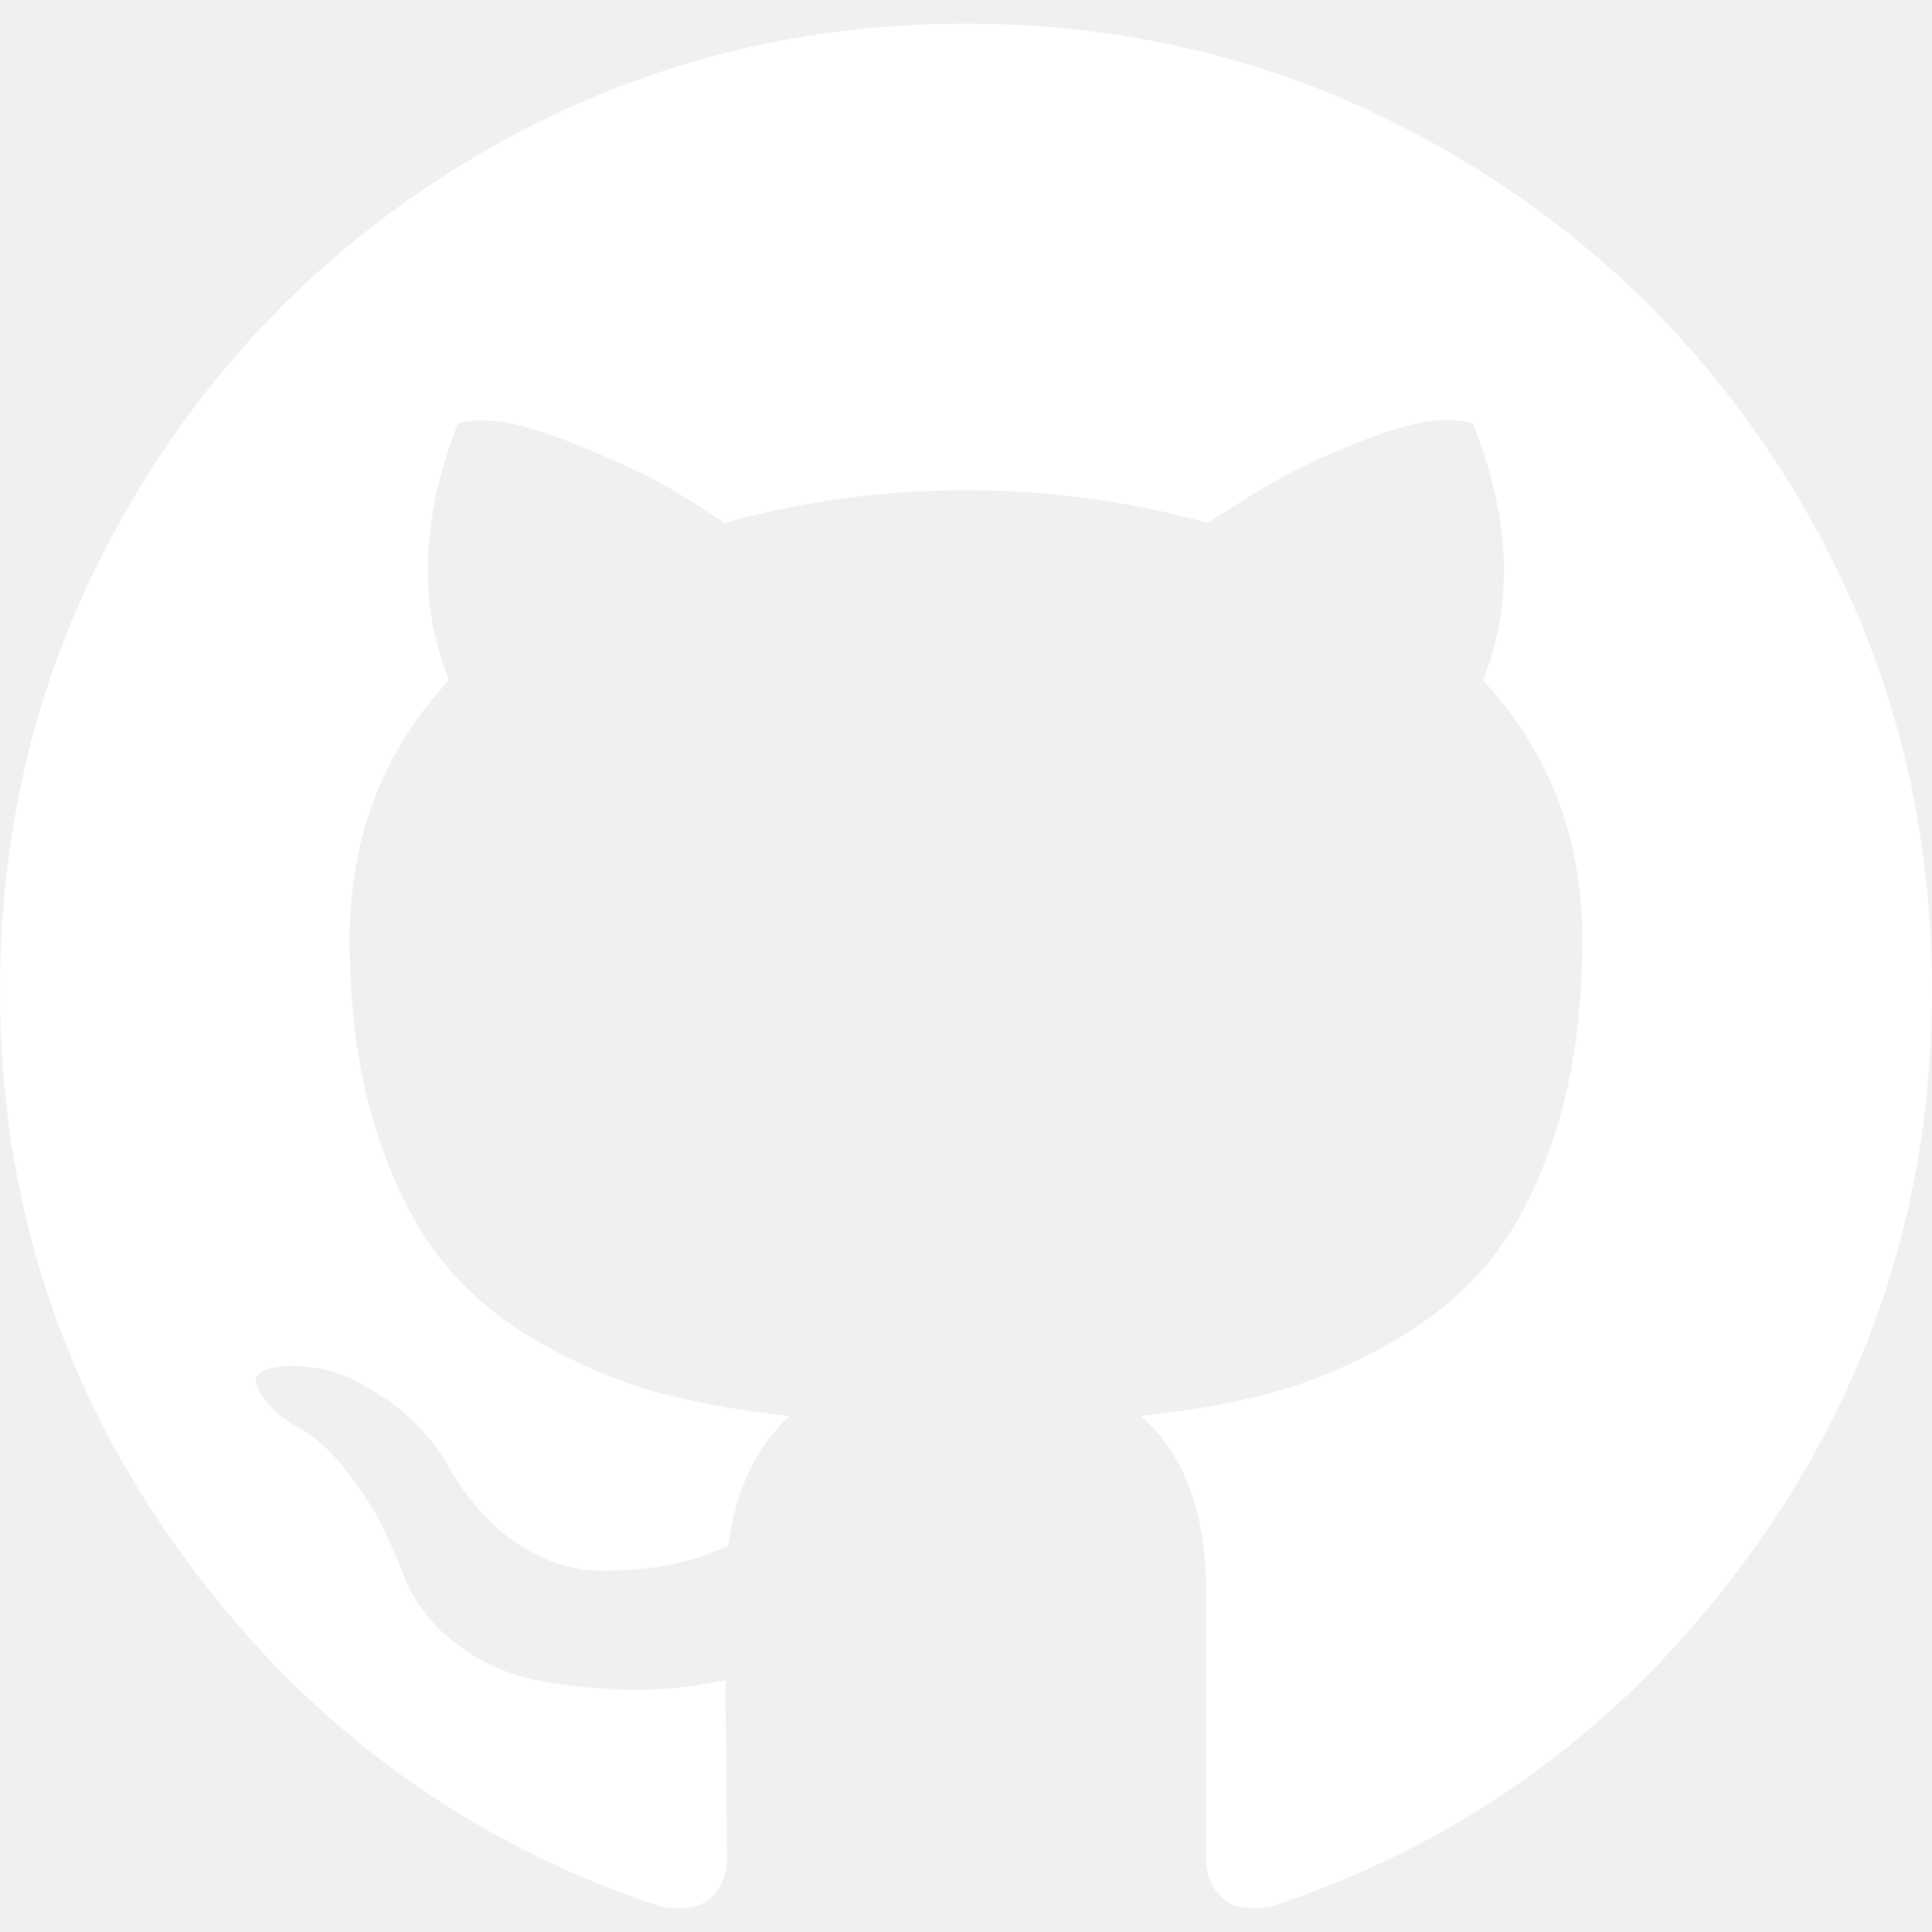
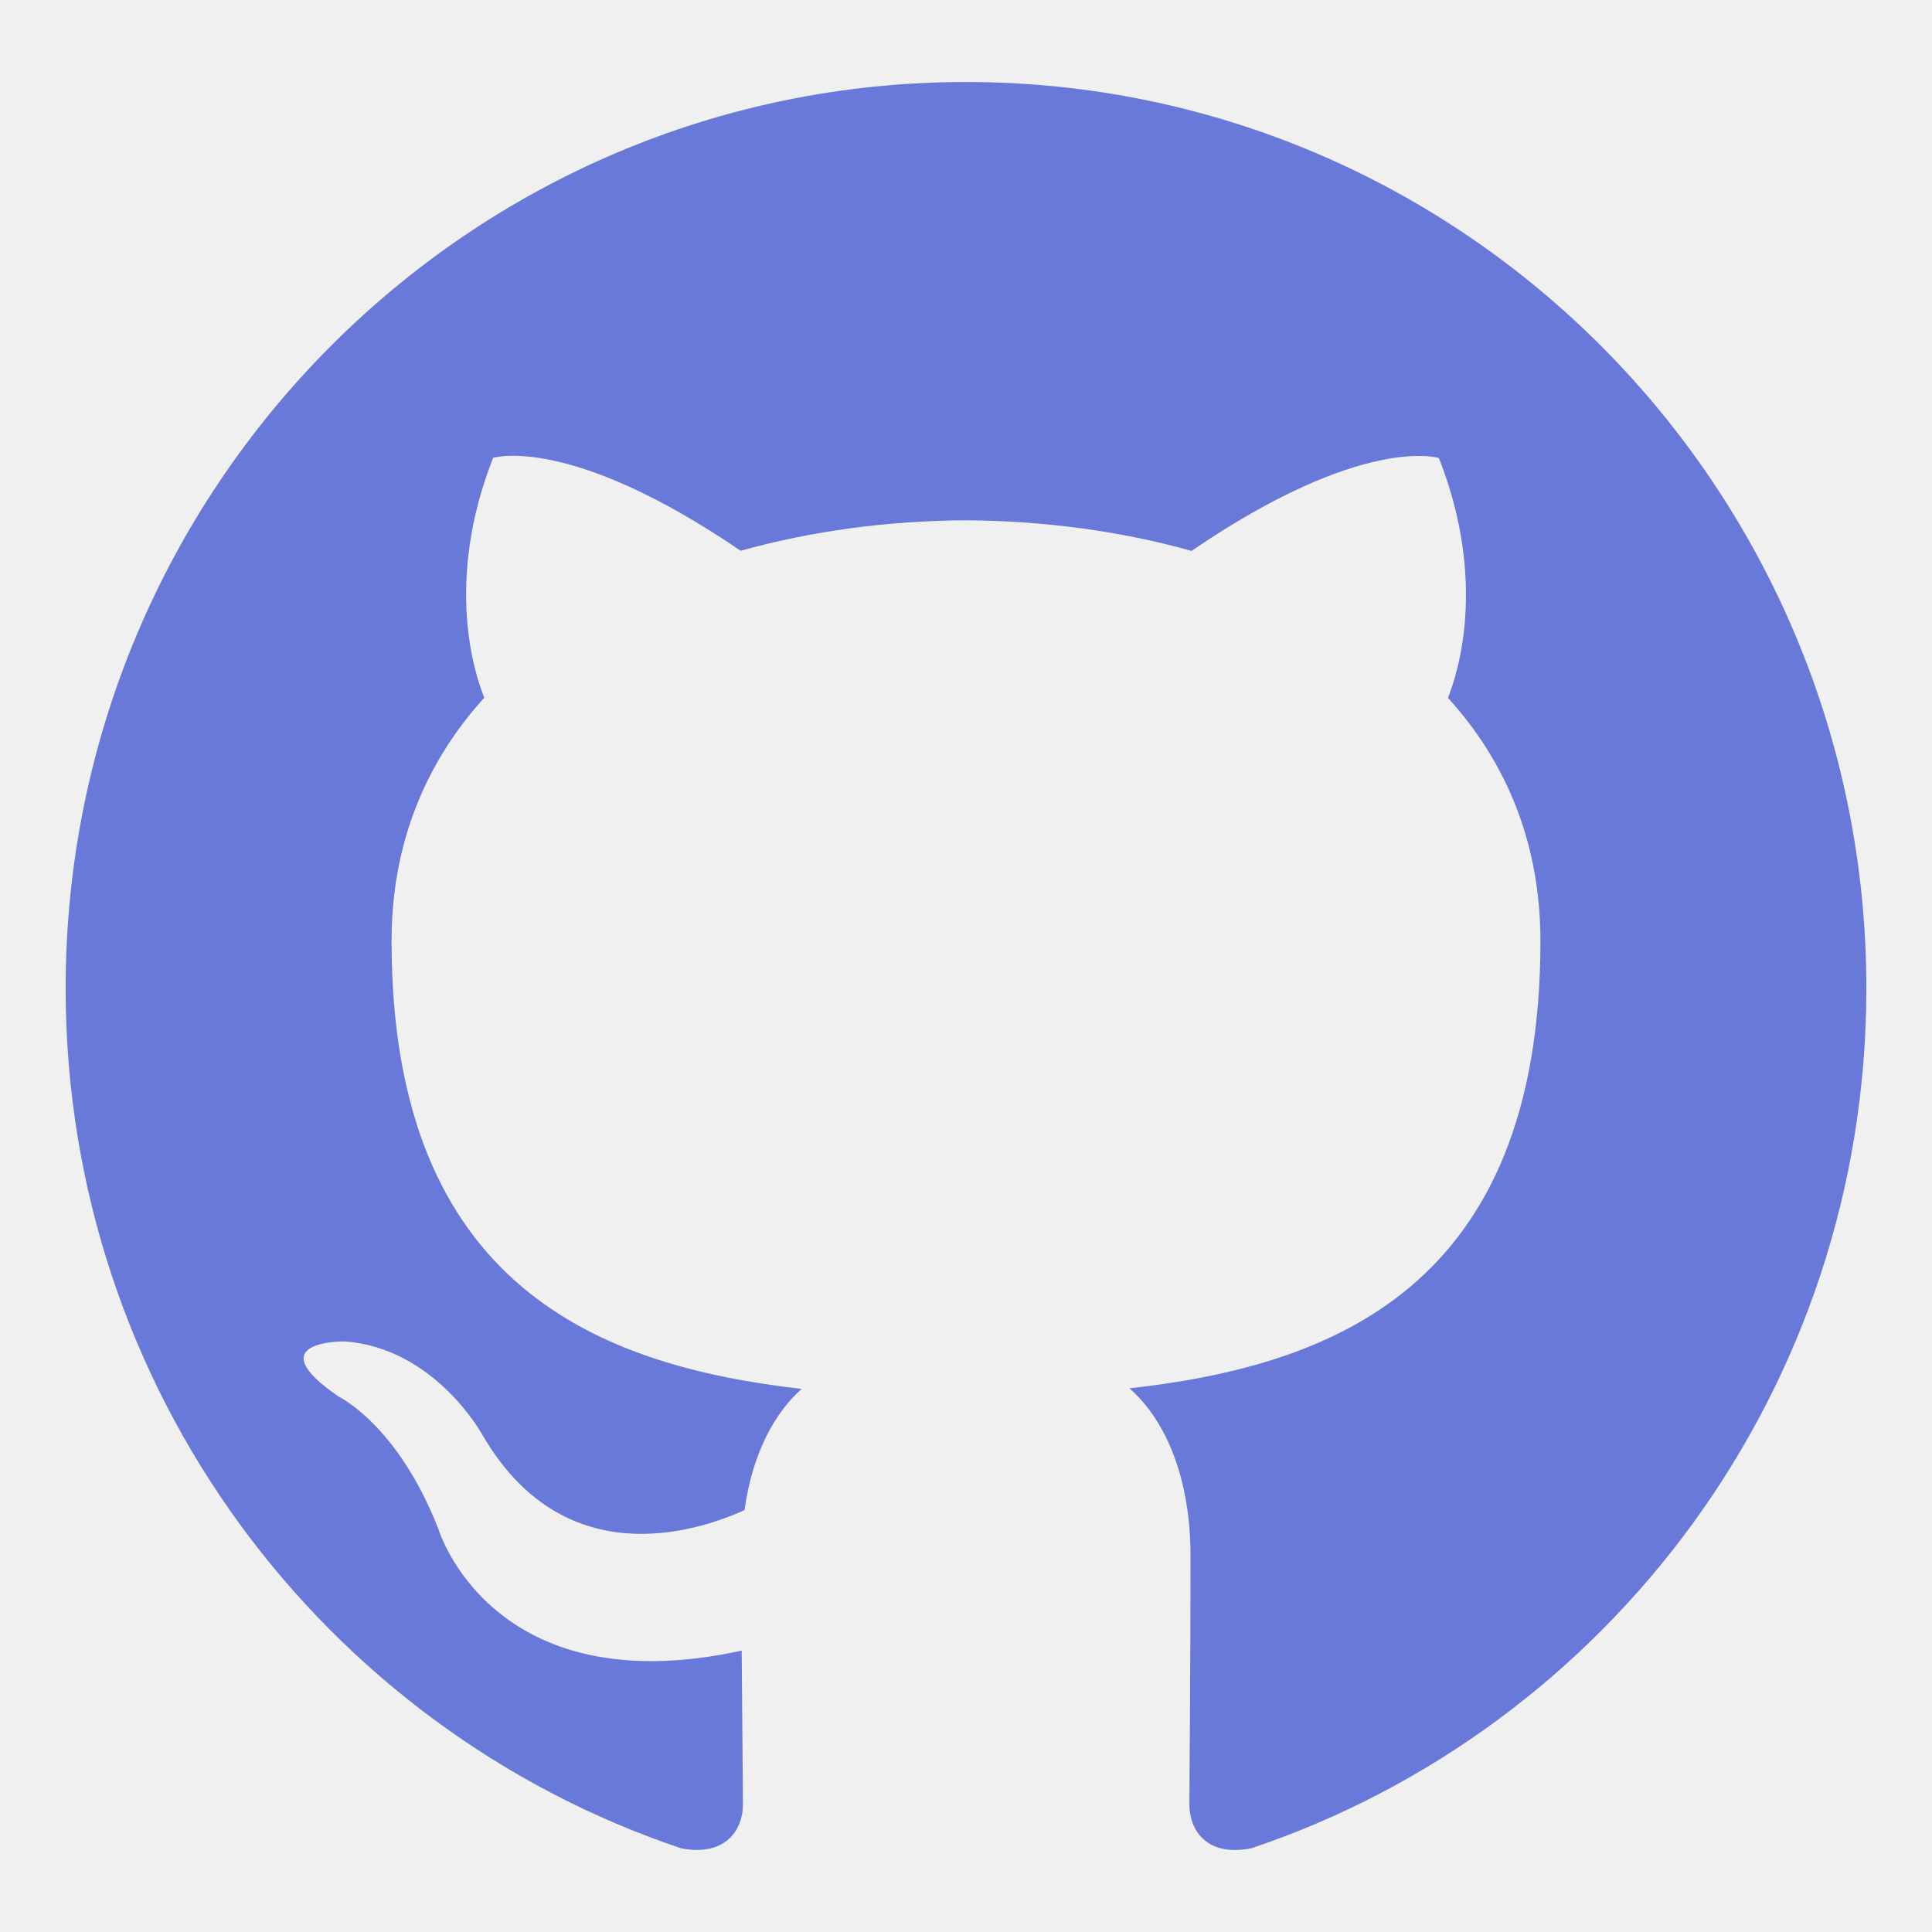
- <svg xmlns="http://www.w3.org/2000/svg" version="1.1" id="Capa_1" x="0px" y="0px" width="512px" height="512px" viewBox="0 0 438.549 438.549" style="enable-background:new 0 0 438.549 438.549;" xml:space="preserve">
-   <g>
-     <path d="M409.132,114.573c-19.608-33.596-46.205-60.194-79.798-79.8C295.736,15.166,259.057,5.365,219.271,5.365   c-39.781,0-76.472,9.804-110.063,29.408c-33.596,19.605-60.192,46.204-79.8,79.8C9.803,148.168,0,184.854,0,224.63   c0,47.78,13.94,90.745,41.827,128.906c27.884,38.164,63.906,64.572,108.063,79.227c5.14,0.954,8.945,0.283,11.419-1.996   c2.475-2.282,3.711-5.14,3.711-8.562c0-0.571-0.049-5.708-0.144-15.417c-0.098-9.709-0.144-18.179-0.144-25.406l-6.567,1.136   c-4.187,0.767-9.469,1.092-15.846,1c-6.374-0.089-12.991-0.757-19.842-1.999c-6.854-1.231-13.229-4.086-19.13-8.559   c-5.898-4.473-10.085-10.328-12.56-17.556l-2.855-6.57c-1.903-4.374-4.899-9.233-8.992-14.559   c-4.093-5.331-8.232-8.945-12.419-10.848l-1.999-1.431c-1.332-0.951-2.568-2.098-3.711-3.429c-1.142-1.331-1.997-2.663-2.568-3.997   c-0.572-1.335-0.098-2.43,1.427-3.289c1.525-0.859,4.281-1.276,8.28-1.276l5.708,0.853c3.807,0.763,8.516,3.042,14.133,6.851   c5.614,3.806,10.229,8.754,13.846,14.842c4.38,7.806,9.657,13.754,15.846,17.847c6.184,4.093,12.419,6.136,18.699,6.136   c6.28,0,11.704-0.476,16.274-1.423c4.565-0.952,8.848-2.383,12.847-4.285c1.713-12.758,6.377-22.559,13.988-29.41   c-10.848-1.14-20.601-2.857-29.264-5.14c-8.658-2.286-17.605-5.996-26.835-11.14c-9.235-5.137-16.896-11.516-22.985-19.126   c-6.09-7.614-11.088-17.61-14.987-29.979c-3.901-12.374-5.852-26.648-5.852-42.826c0-23.035,7.52-42.637,22.557-58.817   c-7.044-17.318-6.379-36.732,1.997-58.24c5.52-1.715,13.706-0.428,24.554,3.853c10.85,4.283,18.794,7.952,23.84,10.994   c5.046,3.041,9.089,5.618,12.135,7.708c17.705-4.947,35.976-7.421,54.818-7.421s37.117,2.474,54.823,7.421l10.849-6.849   c7.419-4.57,16.18-8.758,26.262-12.565c10.088-3.805,17.802-4.853,23.134-3.138c8.562,21.509,9.325,40.922,2.279,58.24   c15.036,16.18,22.559,35.787,22.559,58.817c0,16.178-1.958,30.497-5.853,42.966c-3.9,12.471-8.941,22.457-15.125,29.979   c-6.191,7.521-13.901,13.85-23.131,18.986c-9.232,5.14-18.182,8.85-26.84,11.136c-8.662,2.286-18.415,4.004-29.263,5.146   c9.894,8.562,14.842,22.077,14.842,40.539v60.237c0,3.422,1.19,6.279,3.572,8.562c2.379,2.279,6.136,2.95,11.276,1.995   c44.163-14.653,80.185-41.062,108.068-79.226c27.88-38.161,41.825-81.126,41.825-128.906   C438.536,184.851,428.728,148.168,409.132,114.573z" fill="#FFFFFF" />
+ <svg xmlns="http://www.w3.org/2000/svg" height="512px" style="enable-background:new 0 0 512 512;" version="1.1" viewBox="0 0 512 512" width="512px" xml:space="preserve">
+   <g id="_x37_1-github">
+     <g>
+       <g>
+         <g>
+           <path d="M255.969,21.733c-131.739,0-238.572,107.541-238.572,240.206      c0,106.107,68.362,196.121,163.205,227.91c11.929,2.22,16.285-5.196,16.285-11.567c0-5.713-0.205-20.817-0.33-40.856      c-66.36,14.507-80.375-32.208-80.375-32.208c-10.828-27.756-26.489-35.139-26.489-35.139      c-21.684-14.893,1.613-14.591,1.613-14.591c23.948,1.701,36.534,24.759,36.534,24.759      c21.295,36.694,55.866,26.105,69.465,19.947c2.146-15.521,8.318-26.105,15.154-32.116      c-52.974-6.073-108.69-26.681-108.69-118.699c0-26.229,9.31-47.668,24.576-64.478c-2.475-6.071-10.646-30.507,2.329-63.554      c0,0,20.045-6.455,65.613,24.614c19.031-5.325,39.432-7.982,59.742-8.072c20.25,0.123,40.676,2.747,59.738,8.105      c45.547-31.074,65.559-24.614,65.559-24.614c13.002,33.077,4.832,57.482,2.387,63.549c15.297,16.81,24.516,38.25,24.516,64.482      c0,92.258-55.773,112.563-108.92,118.512c8.559,7.422,16.191,22.069,16.191,44.471c0,32.124-0.297,58.019-0.297,65.888      c0,6.427,4.293,13.903,16.402,11.54c94.697-31.824,162.998-121.805,162.998-227.883      C494.604,129.273,387.771,21.733,255.969,21.733L255.969,21.733z M255.969,21.733" style="fill:#6879D9;" />
+         </g>
+       </g>
+     </g>
  </g>
-   <g>
- </g>
-   <g>
- </g>
-   <g>
- </g>
-   <g>
- </g>
-   <g>
- </g>
-   <g>
- </g>
-   <g>
- </g>
-   <g>
- </g>
-   <g>
- </g>
-   <g>
- </g>
-   <g>
- </g>
-   <g>
- </g>
-   <g>
- </g>
-   <g>
- </g>
-   <g>
- </g>
+   <g id="Layer_1" />
</svg>
